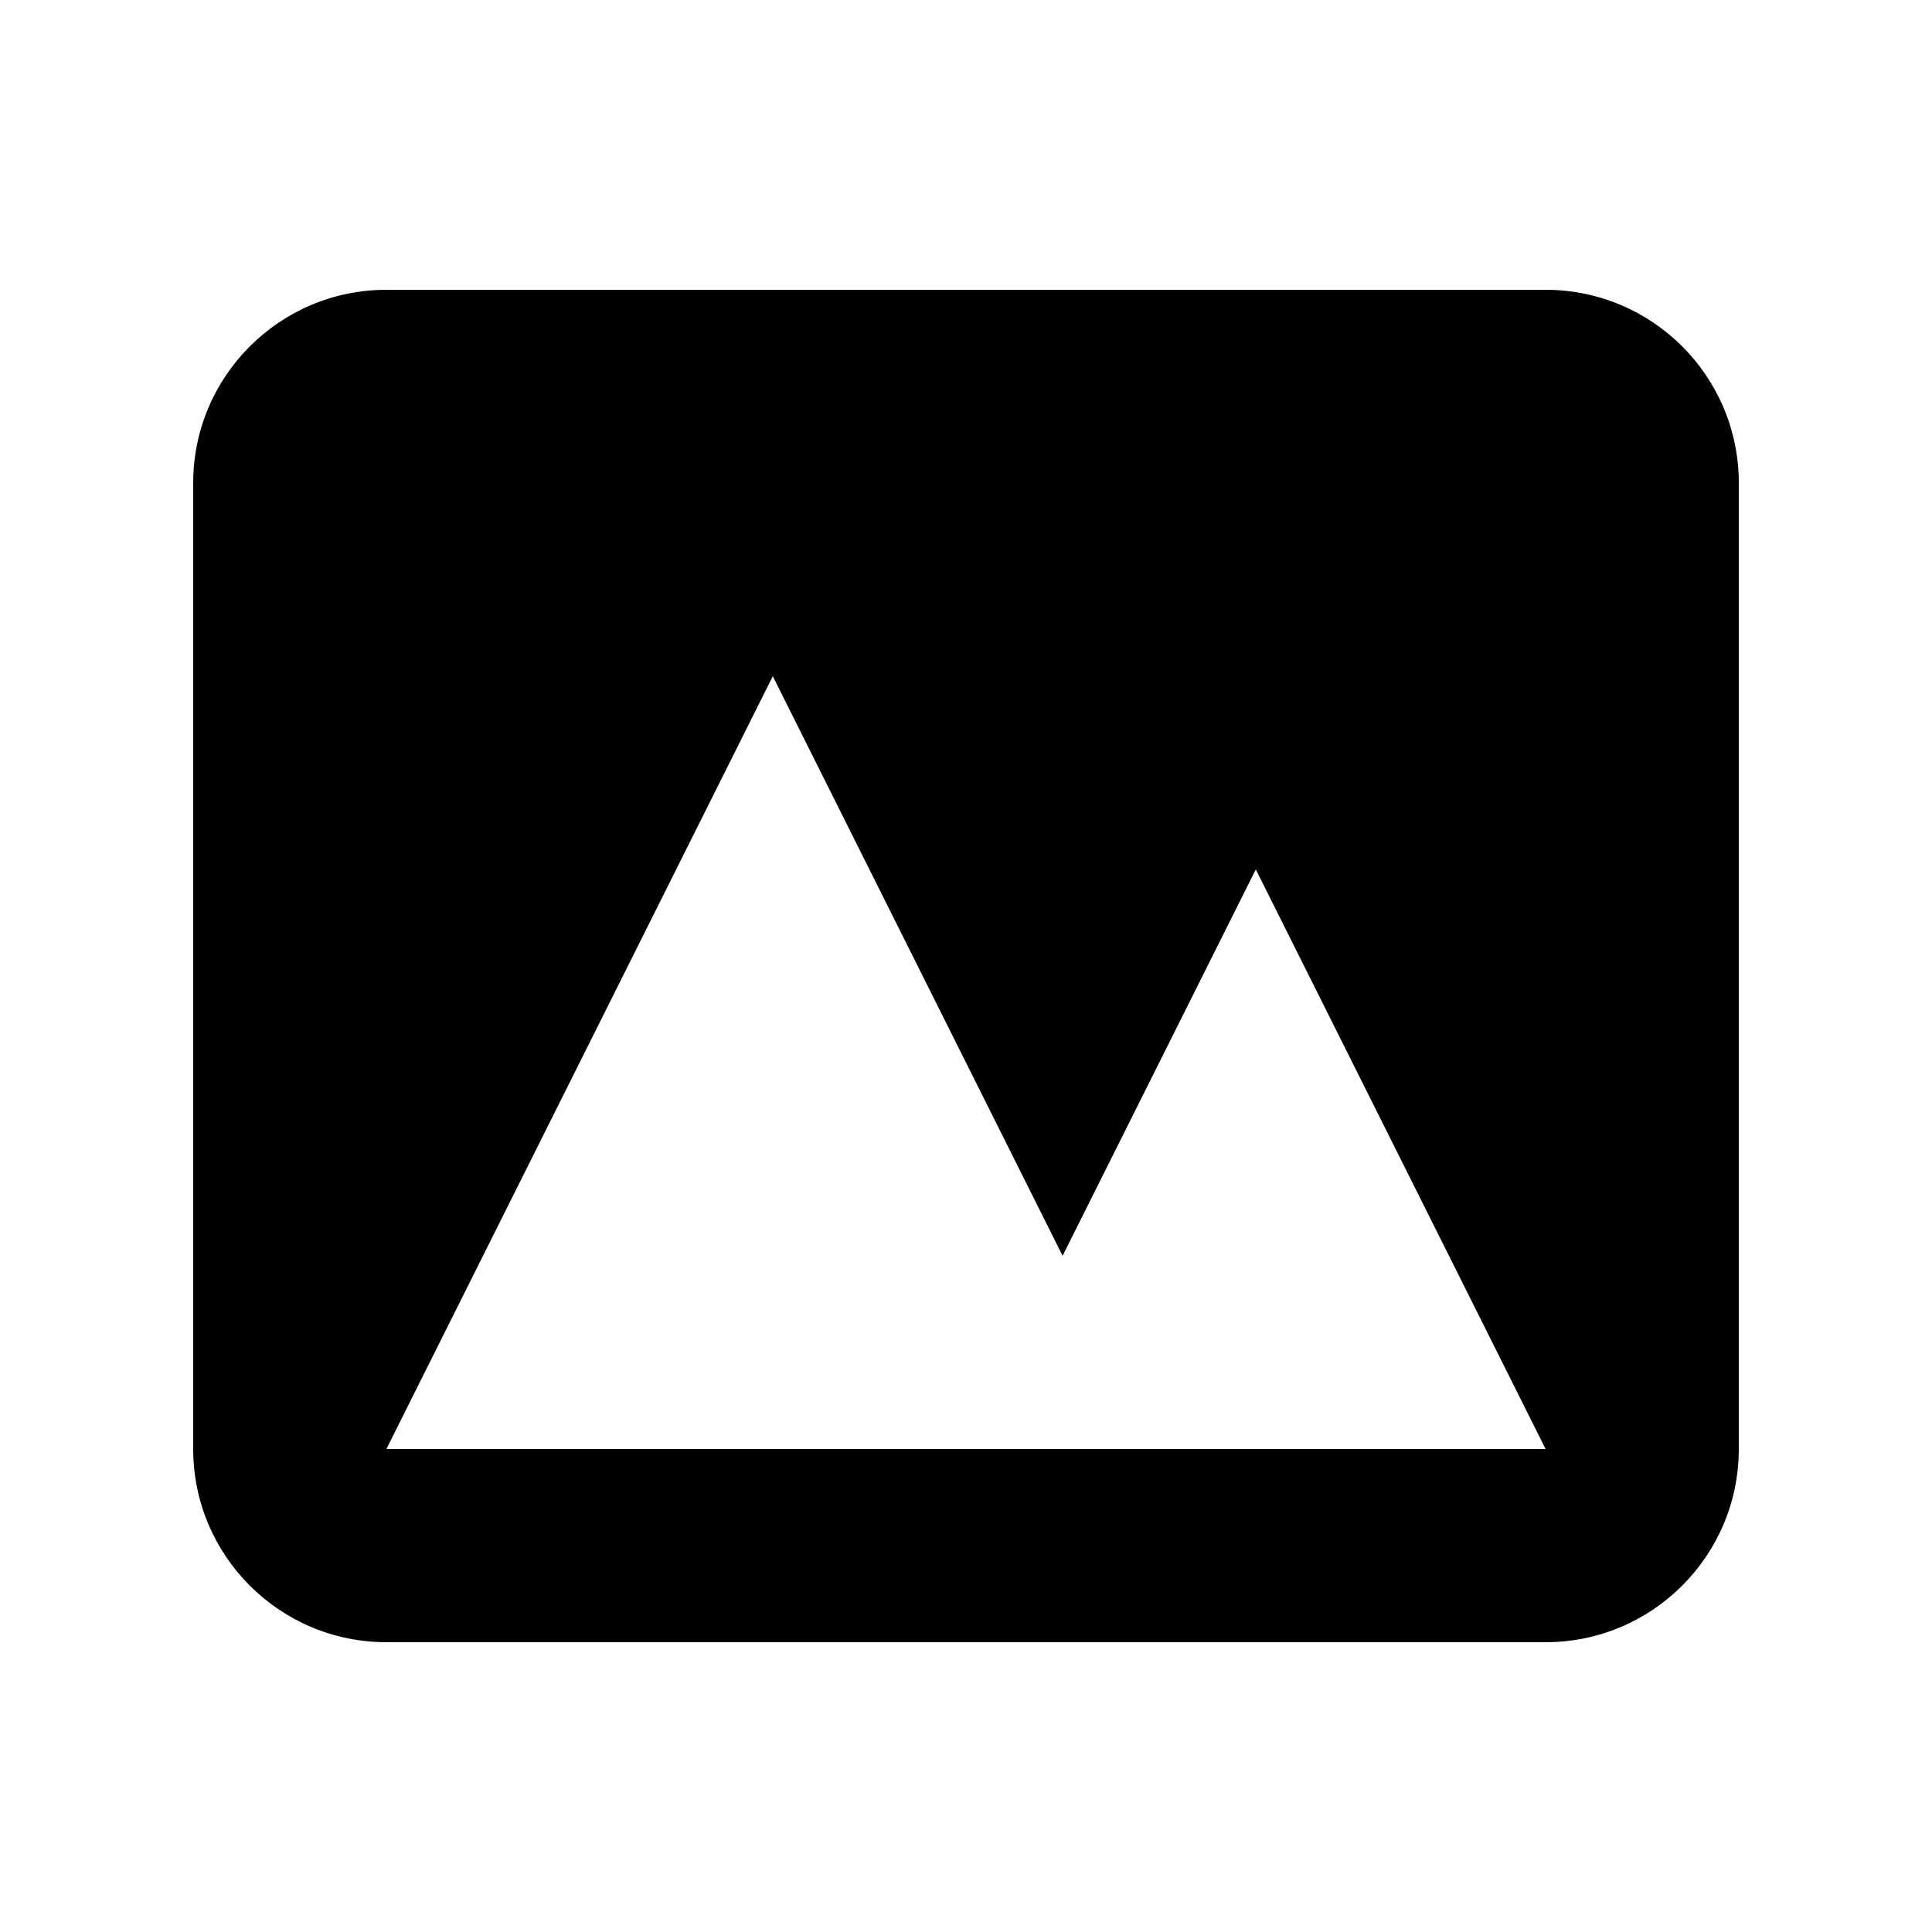
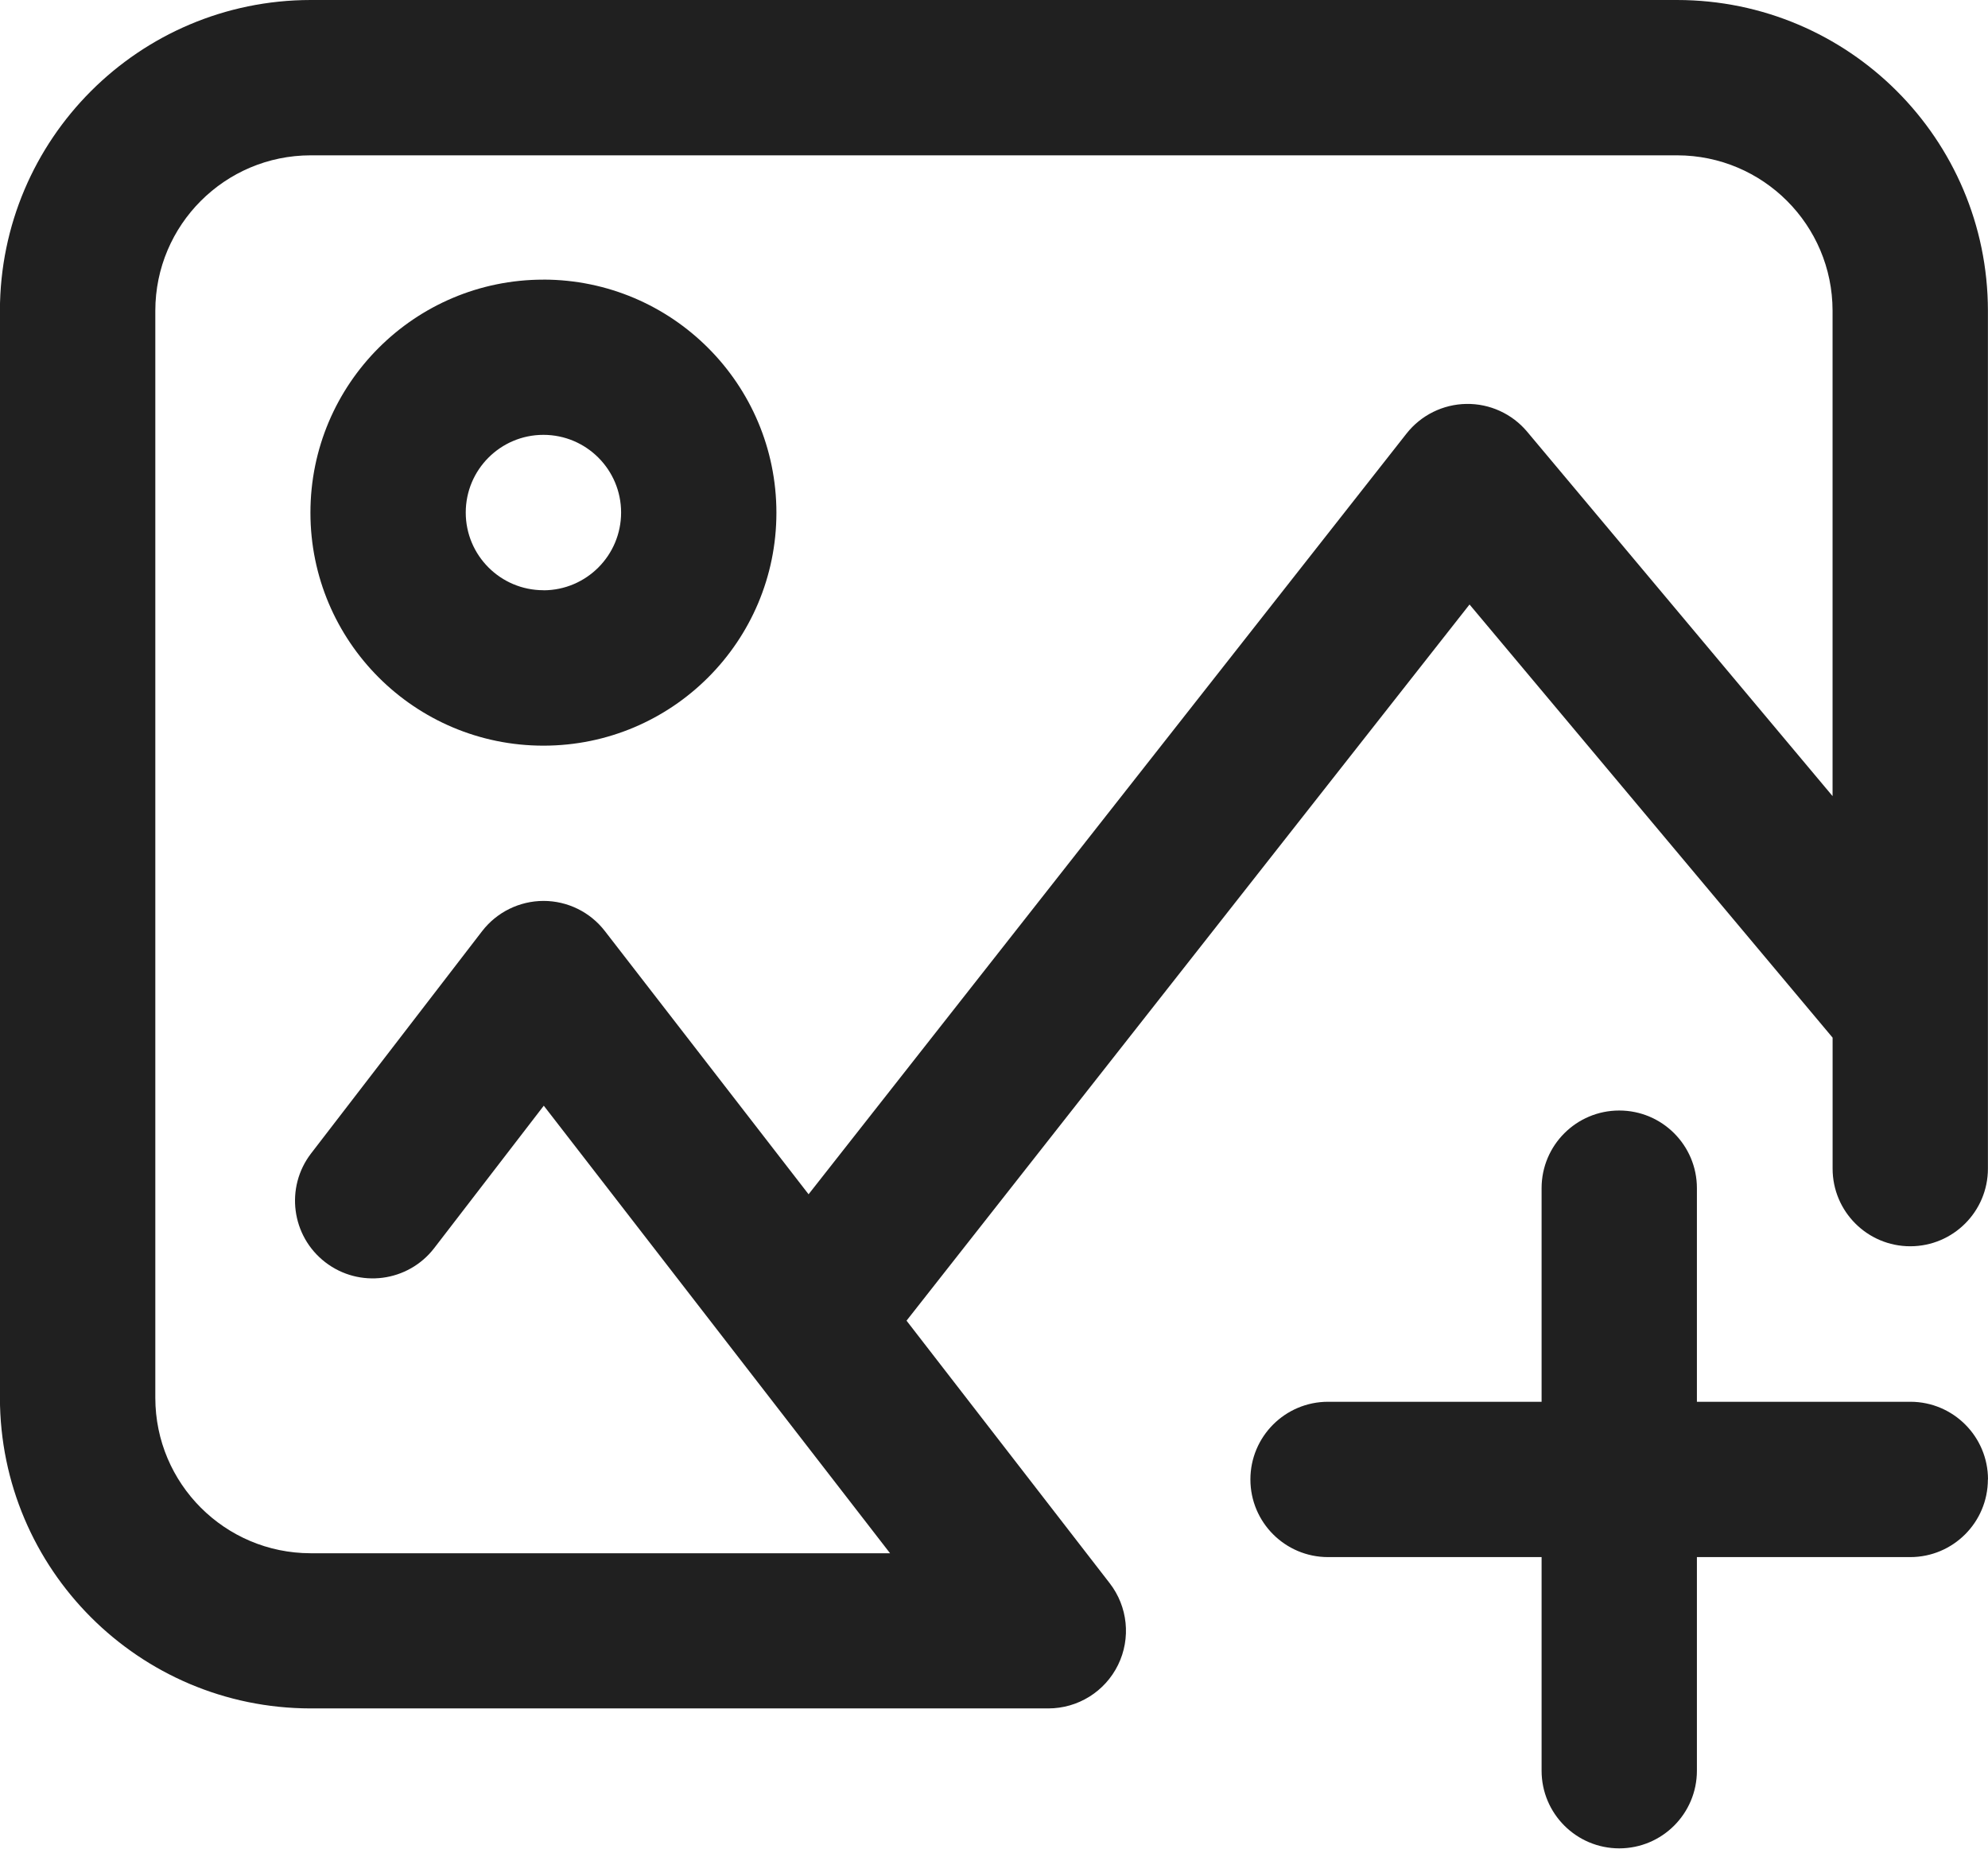
- <svg xmlns="http://www.w3.org/2000/svg" class="h-5 w-5" viewBox="0 0 20 20" fill="currentColor">
-   <path fill-rule="evenodd" d="M4 3a2 2 0 00-2 2v10a2 2 0 002 2h12a2 2 0 002-2V5a2 2 0 00-2-2H4zm12 12H4l4-8 3 6 2-4 3 6z" clip-rule="evenodd" />
+ <svg xmlns="http://www.w3.org/2000/svg" class="h-5 w-5" viewBox="0 0 50.572 47.016">
+   <path id="Path_127" data-name="Path 127" d="M3518,2987.409h-34.769a7.911,7.911,0,0,0-7.9,7.9v27.656a7.911,7.911,0,0,0,7.9,7.9H3502a1.975,1.975,0,0,0,1.562-3.185l-5.168-6.678,14.322-18.217,9.236,11.018v3.331a1.975,1.975,0,1,0,3.951,0v-21.828A7.911,7.911,0,0,0,3518,2987.409Zm-3.82,10.979a1.977,1.977,0,0,0-3.066.048l-15.212,19.351-5.181-6.694a1.971,1.971,0,0,0-1.562-.768h0a1.977,1.977,0,0,0-1.563.771l-4.348,5.65a1.975,1.975,0,1,0,3.131,2.41l2.787-3.622,8.809,11.384h-14.741a3.955,3.955,0,0,1-3.95-3.951v-27.656a3.955,3.955,0,0,1,3.95-3.951H3518a3.956,3.956,0,0,1,3.951,3.951v12.348Zm-25.022-3.866a5.927,5.927,0,1,0,5.926,5.926A5.933,5.933,0,0,0,3489.161,2994.521Zm0,7.9a1.976,1.976,0,1,1,1.975-1.977A1.978,1.978,0,0,1,3489.161,3002.424Zm36.744,22.618a1.976,1.976,0,0,1-1.976,1.976H3518.5v5.433a1.975,1.975,0,0,1-3.951,0v-5.433h-5.432a1.975,1.975,0,1,1,0-3.951h5.432v-5.433a1.975,1.975,0,0,1,3.951,0v5.433h5.433A1.976,1.976,0,0,1,3525.905,3025.042Z" transform="translate(-3475.333 -2987.409)" fill="#202020" />
</svg>
